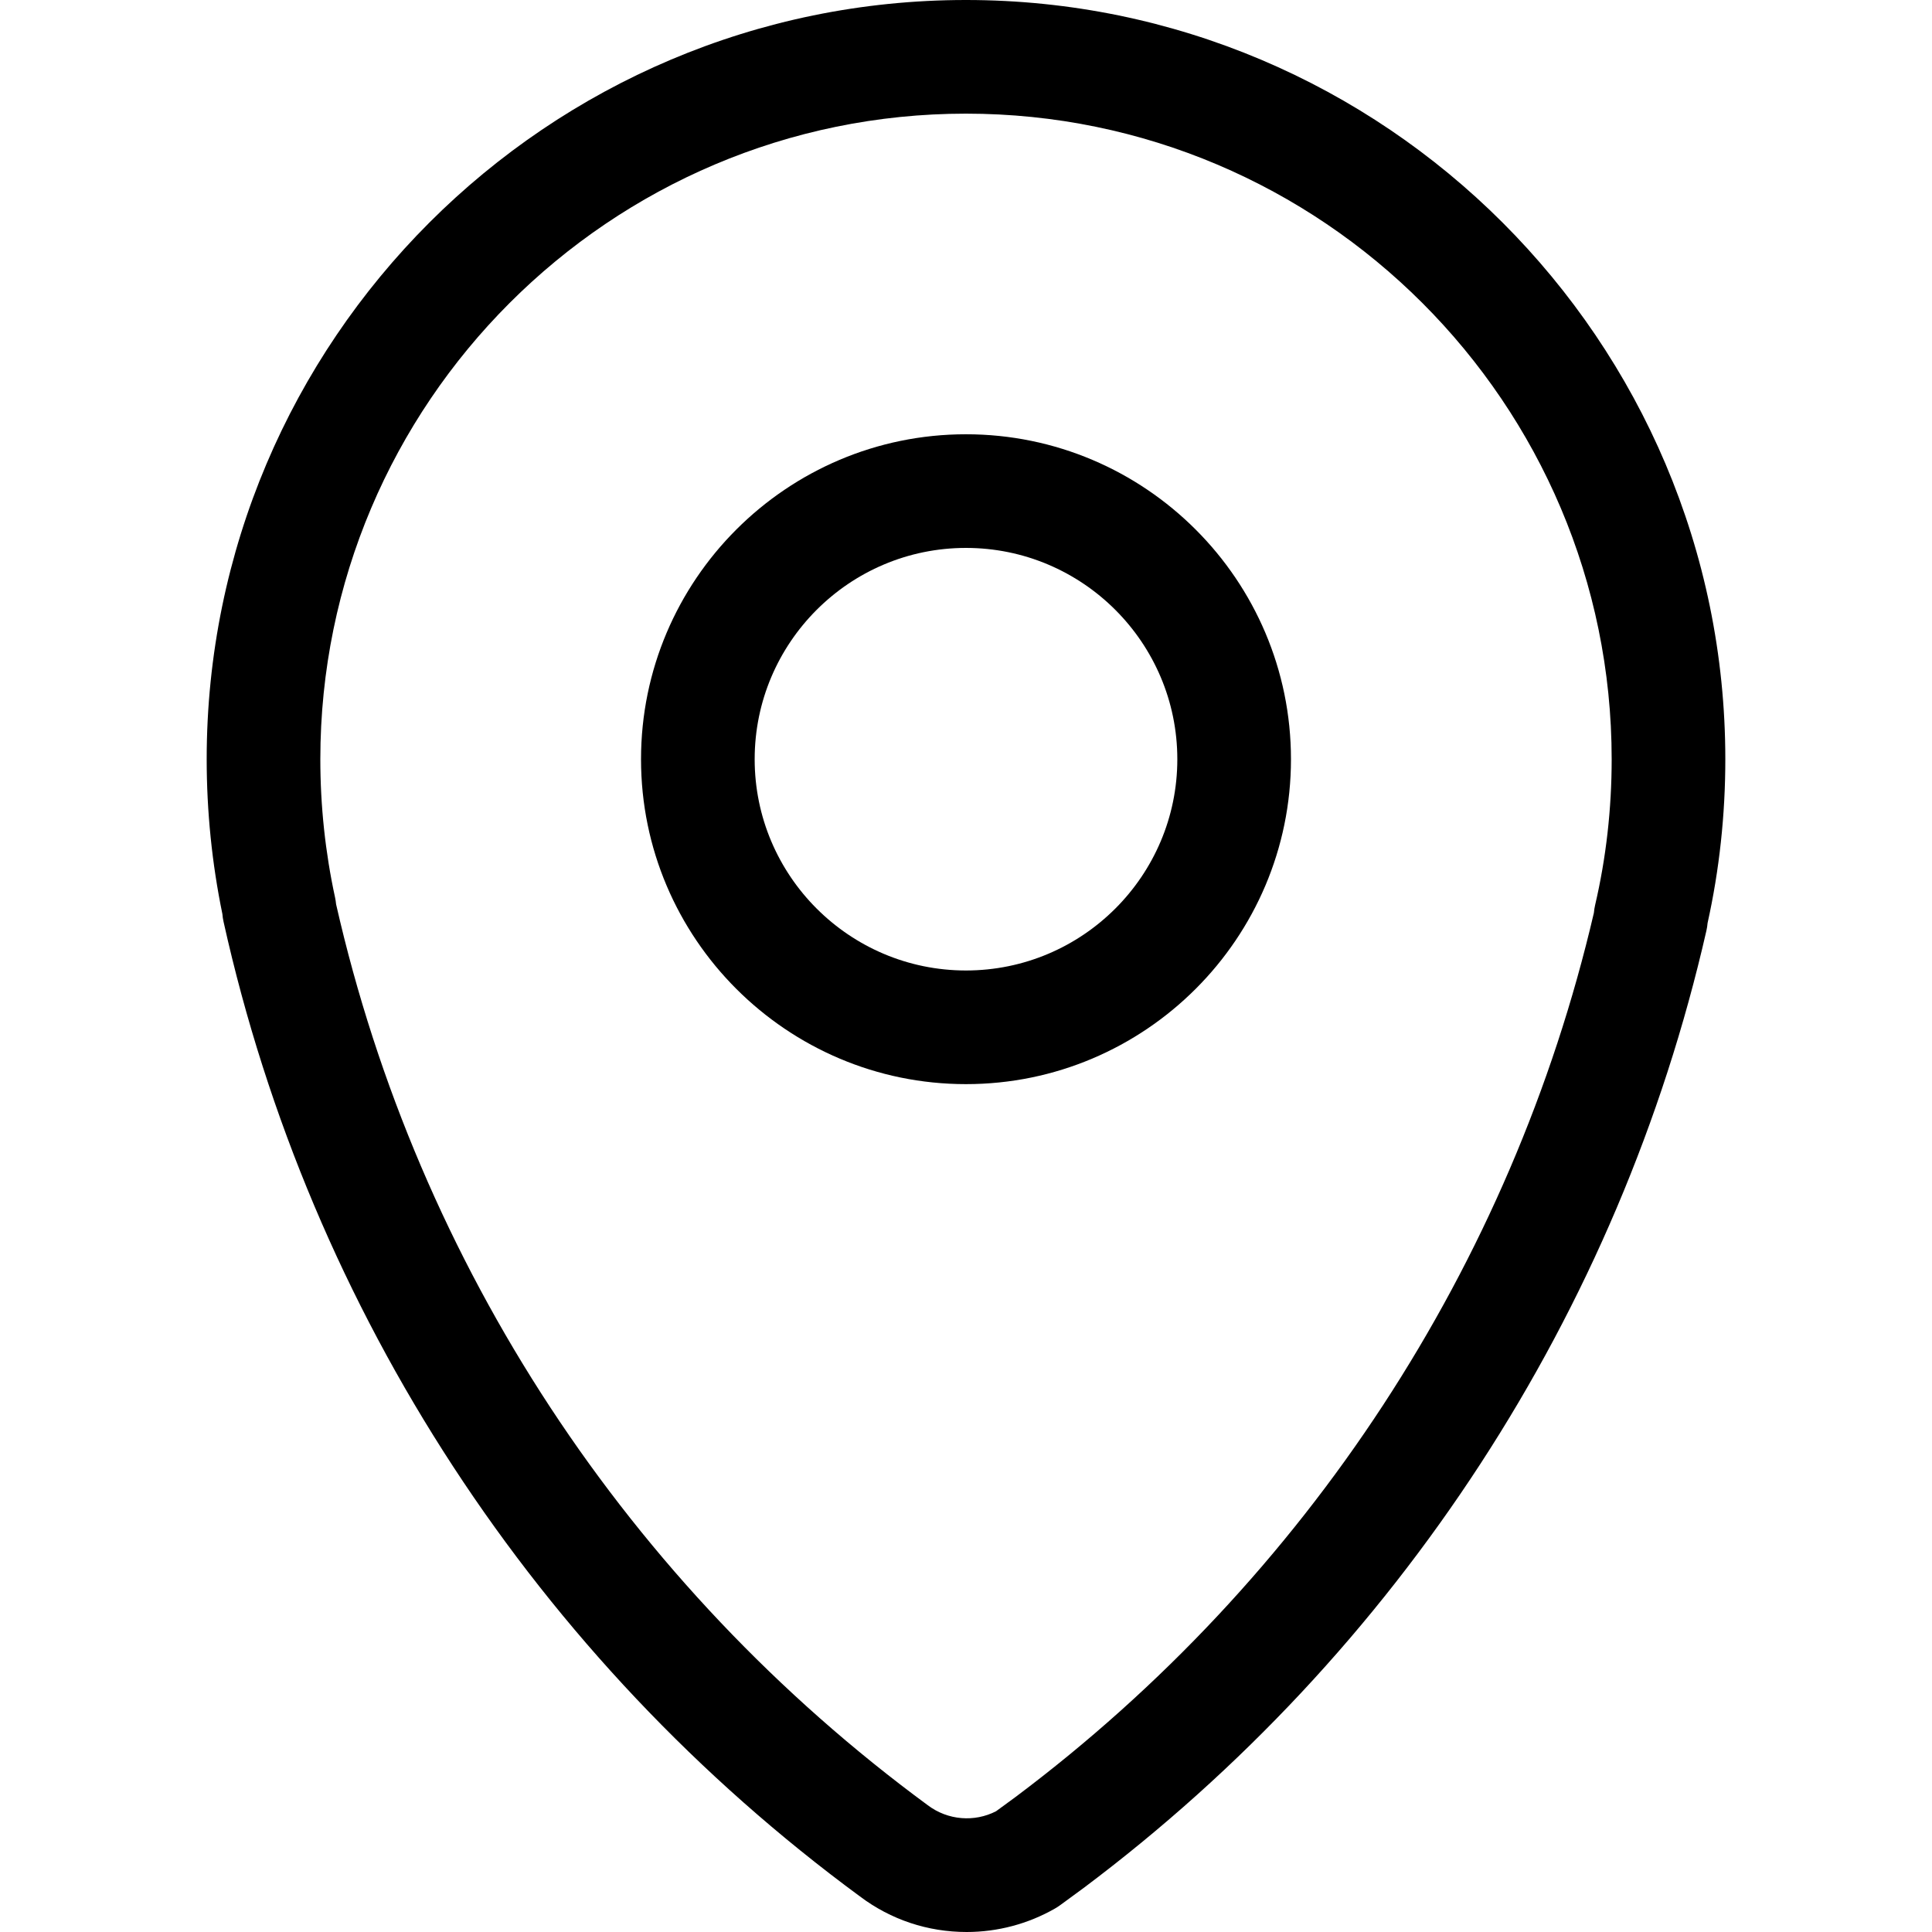
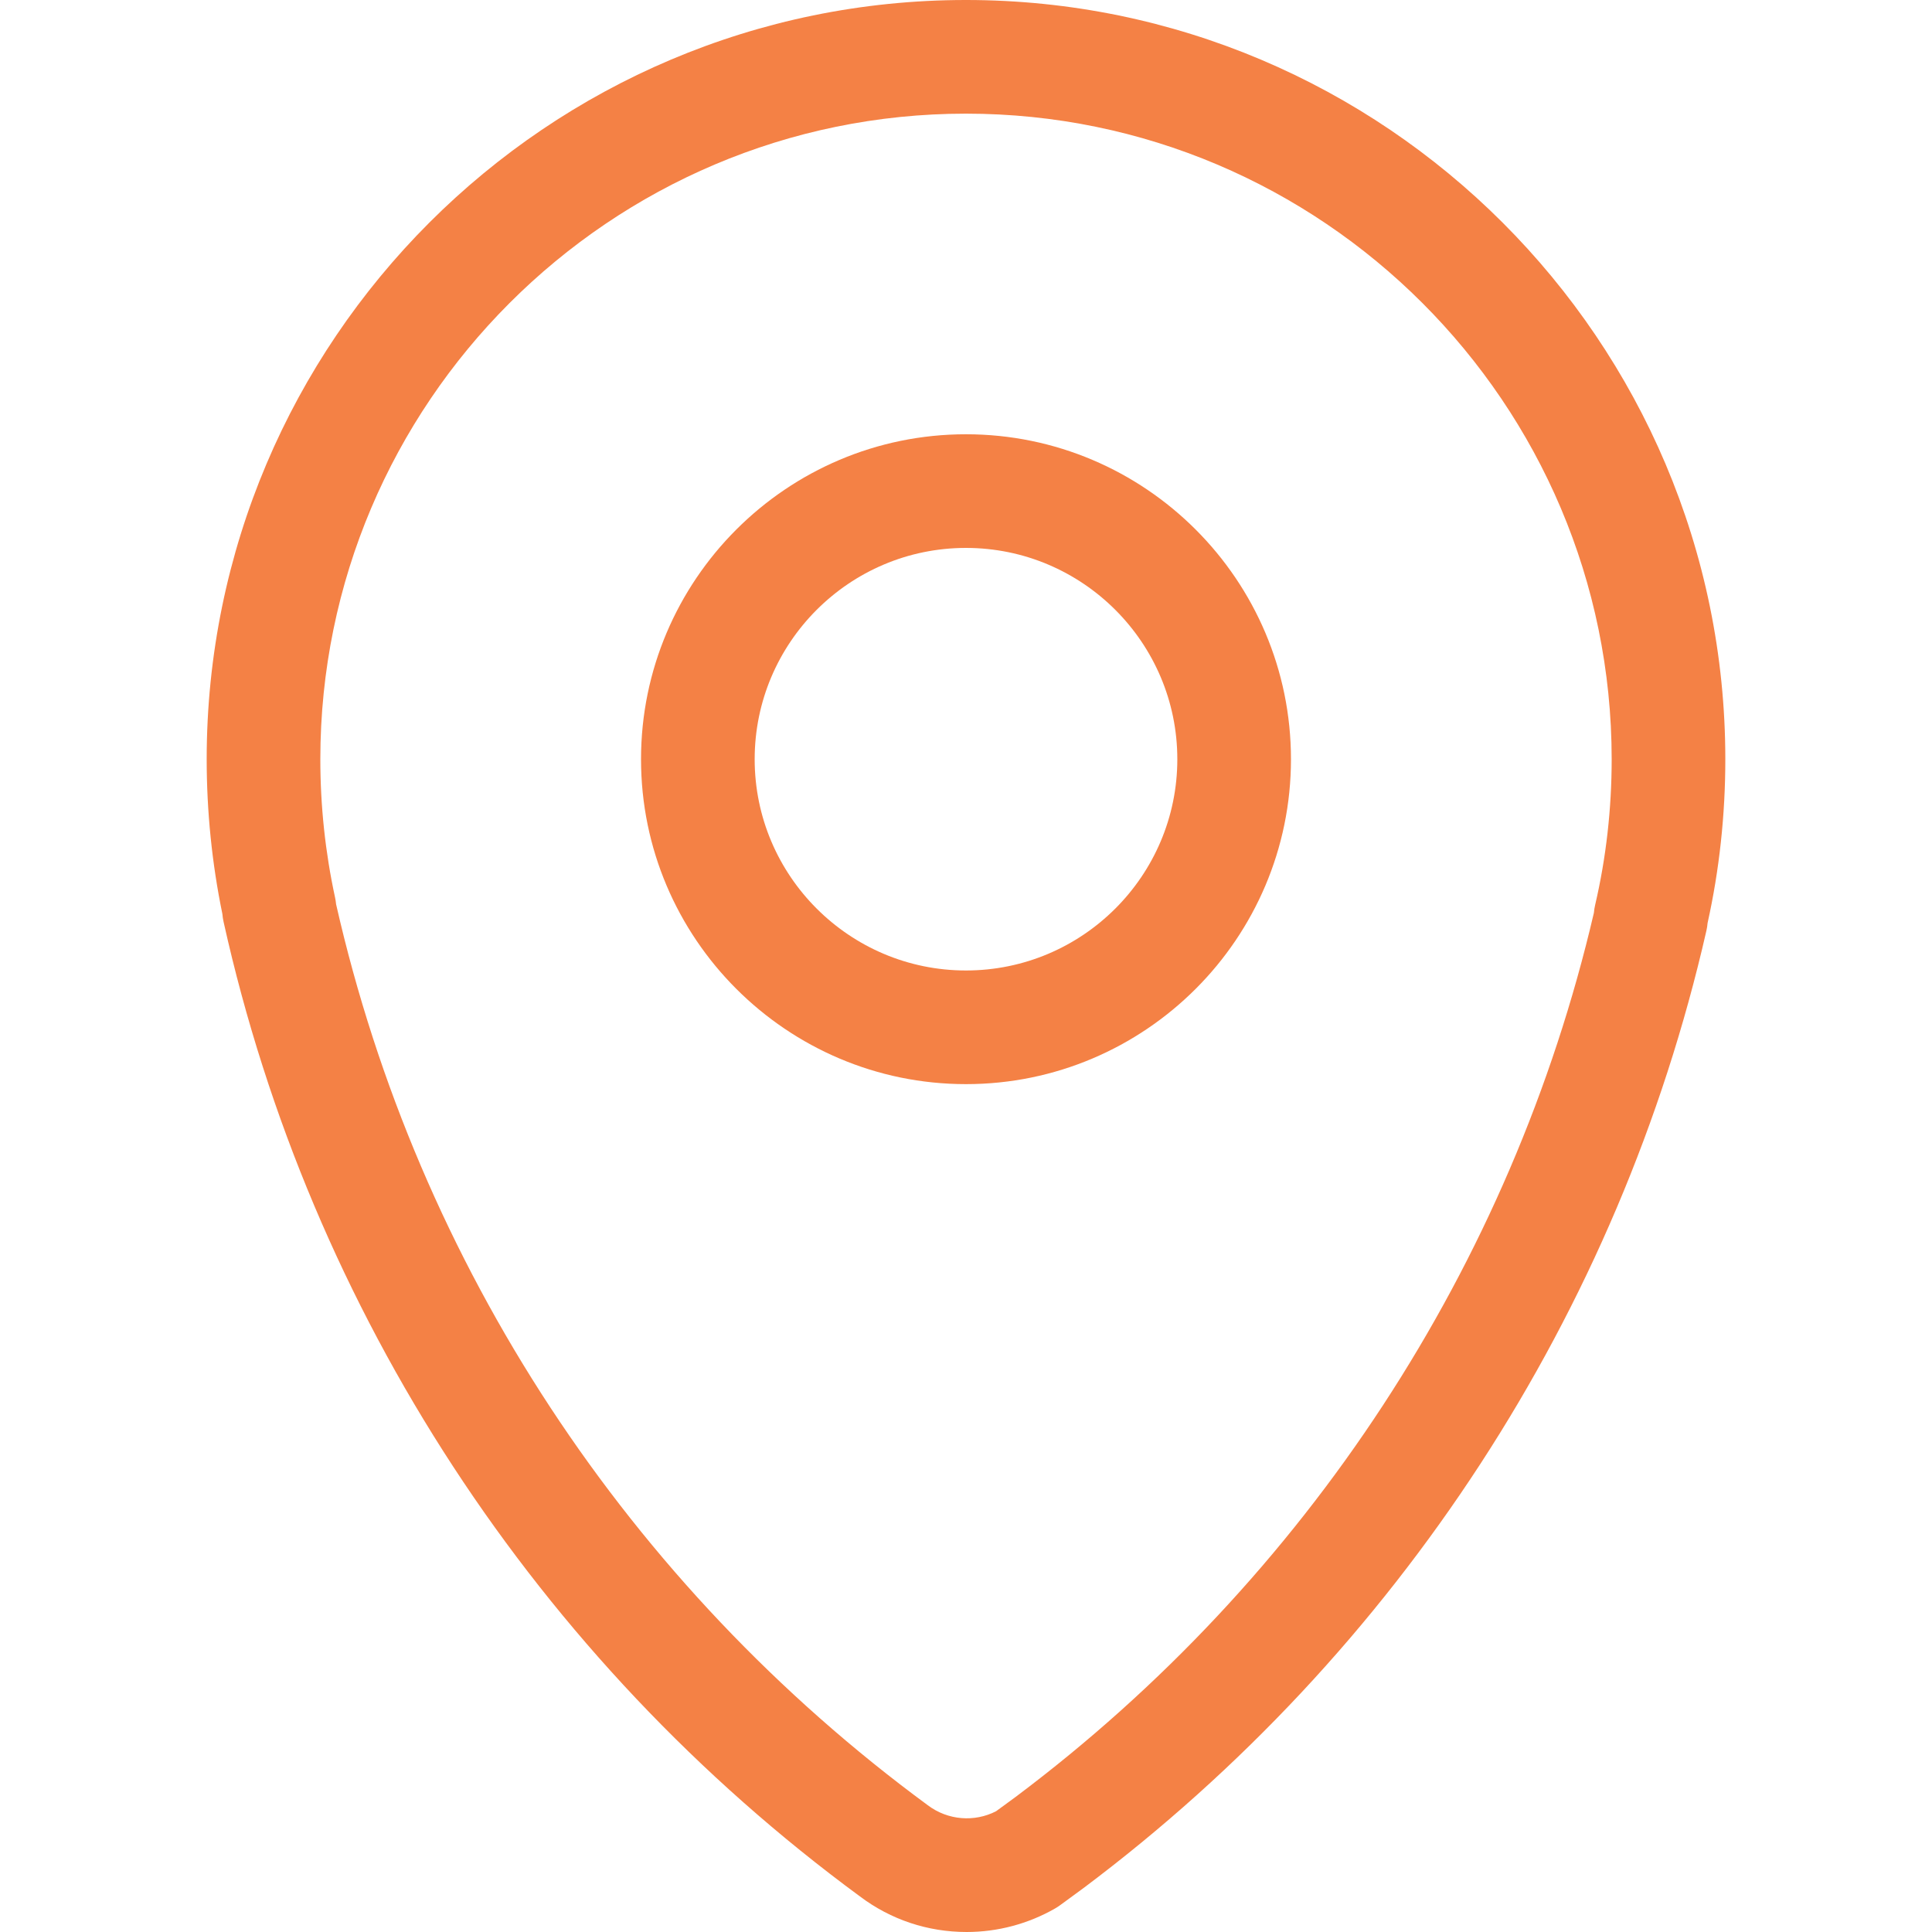
- <svg xmlns="http://www.w3.org/2000/svg" version="1.1" id="Capa_1" x="0px" y="0px" viewBox="0 0 456.556 456.556" style="enable-background:new 0 0 456.556 456.556;" xml:space="preserve">
+ <svg xmlns="http://www.w3.org/2000/svg" fill="#f48145" version="1.1" id="Capa_1" x="0px" y="0px" viewBox="0 0 456.556 456.556" style="enable-background:new 0 0 456.556 456.556;" xml:space="preserve">
  <g>
    <path d="M228.442,456.556c-9.2,0-17.922-2.906-25.22-8.403C126.812,391.965,73.355,310.141,52.835,217.85   c-0.14-0.626-0.234-1.248-0.283-1.867c-2.462-11.956-3.71-24.248-3.71-36.56C48.841,80.488,129.33,0,228.264,0   c98.948,0,179.451,80.488,179.451,179.423c0,13.138-1.409,26.153-4.193,38.711c-0.049,0.608-0.143,1.213-0.28,1.811   c-20.544,90.119-72.82,170.46-147.192,226.225l-5.543,4.06c-0.399,0.29-0.815,0.56-1.245,0.804   C242.934,454.647,235.733,456.556,228.442,456.556z M79.422,213.682c19.383,85.269,68.994,160.833,139.838,212.927   c4.735,3.57,11.036,4.032,16.124,1.409l4.64-3.399c68.728-51.53,117.227-125.679,136.631-208.898   c0.052-0.615,0.15-1.227,0.29-1.836c2.598-11.131,3.913-22.726,3.913-34.462c0-84.125-68.452-152.566-152.594-152.566   c-84.125,0-152.566,68.441-152.566,152.566c0,11.012,1.168,21.996,3.476,32.64C79.289,212.605,79.373,213.143,79.422,213.682z" />
    <path d="M228.267,256.194c-42.341,0-76.785-34.441-76.785-76.775c0-42.344,34.445-76.796,76.785-76.796   c42.351,0,76.806,34.452,76.806,76.796C305.074,221.753,270.618,256.194,228.267,256.194z M228.267,129.48   c-27.531,0-49.929,22.401-49.929,49.939c0,27.524,22.398,49.918,49.929,49.918c27.542,0,49.95-22.394,49.95-49.918   C278.217,151.881,255.809,129.48,228.267,129.48z" />
  </g>
  <g>
</g>
  <g>
</g>
  <g>
</g>
  <g>
</g>
  <g>
</g>
  <g>
</g>
  <g>
</g>
  <g>
</g>
  <g>
</g>
  <g>
</g>
  <g>
</g>
  <g>
</g>
  <g>
</g>
  <g>
</g>
  <g>
</g>
</svg>
